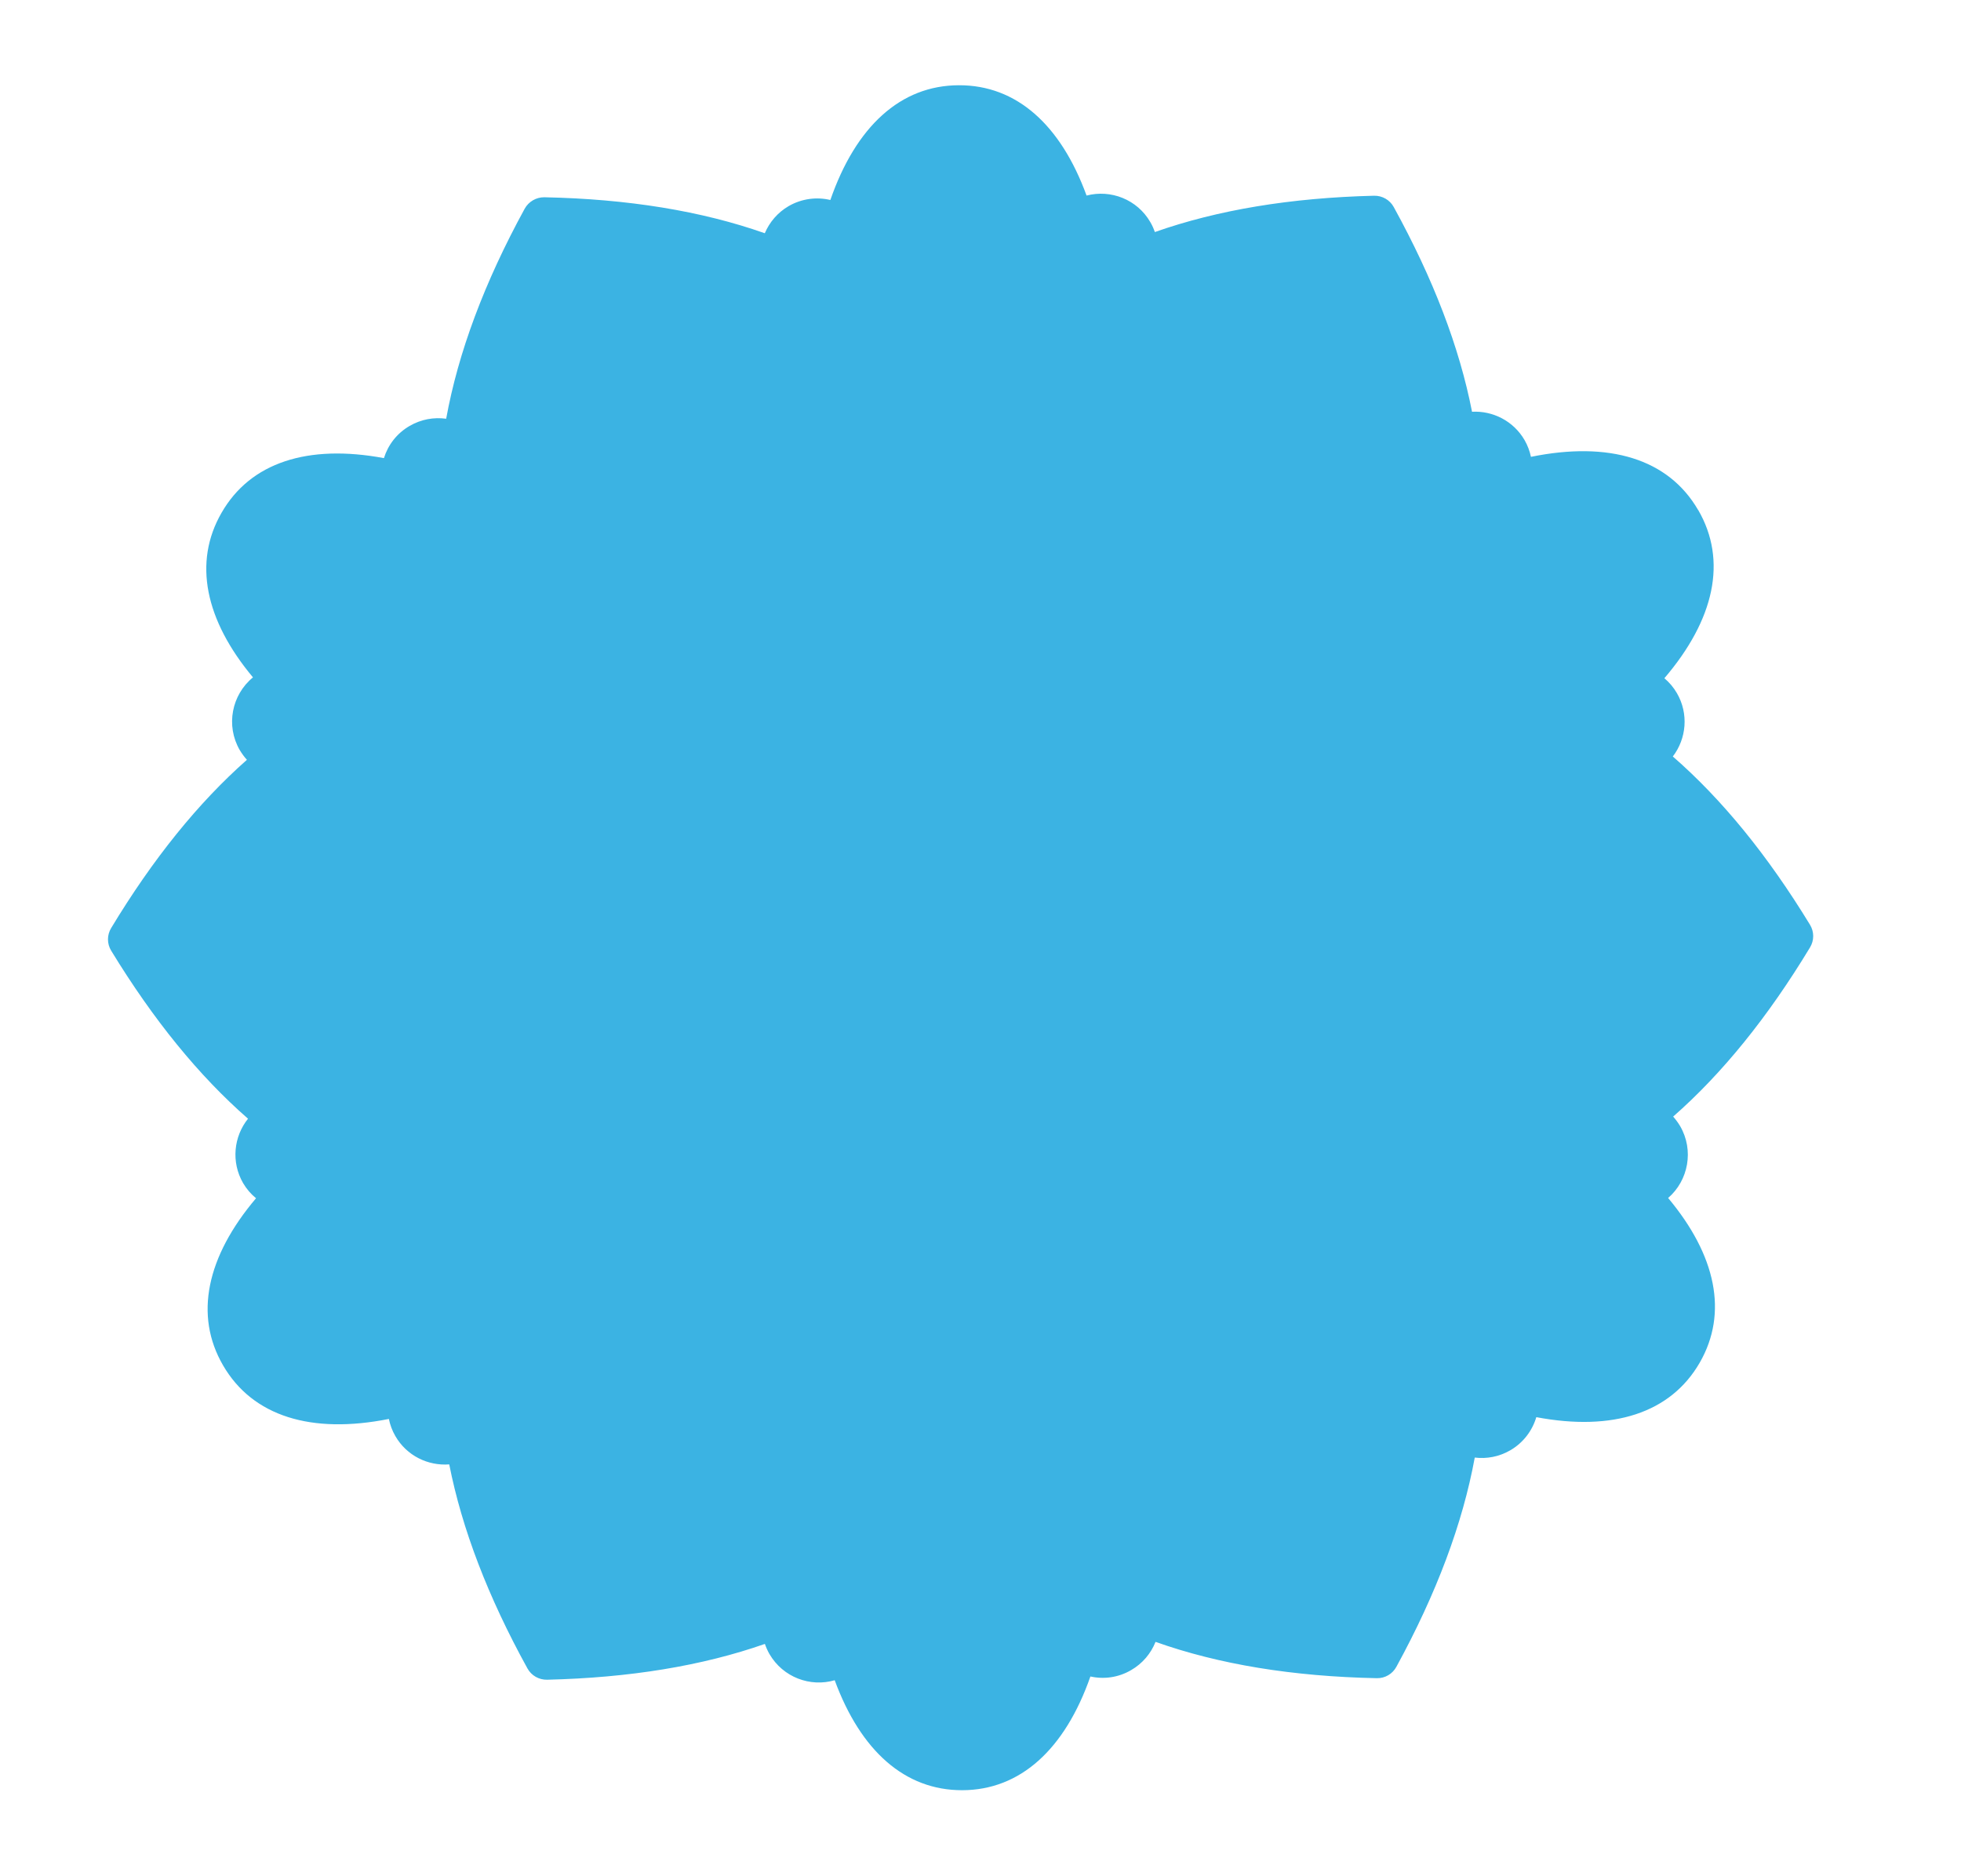
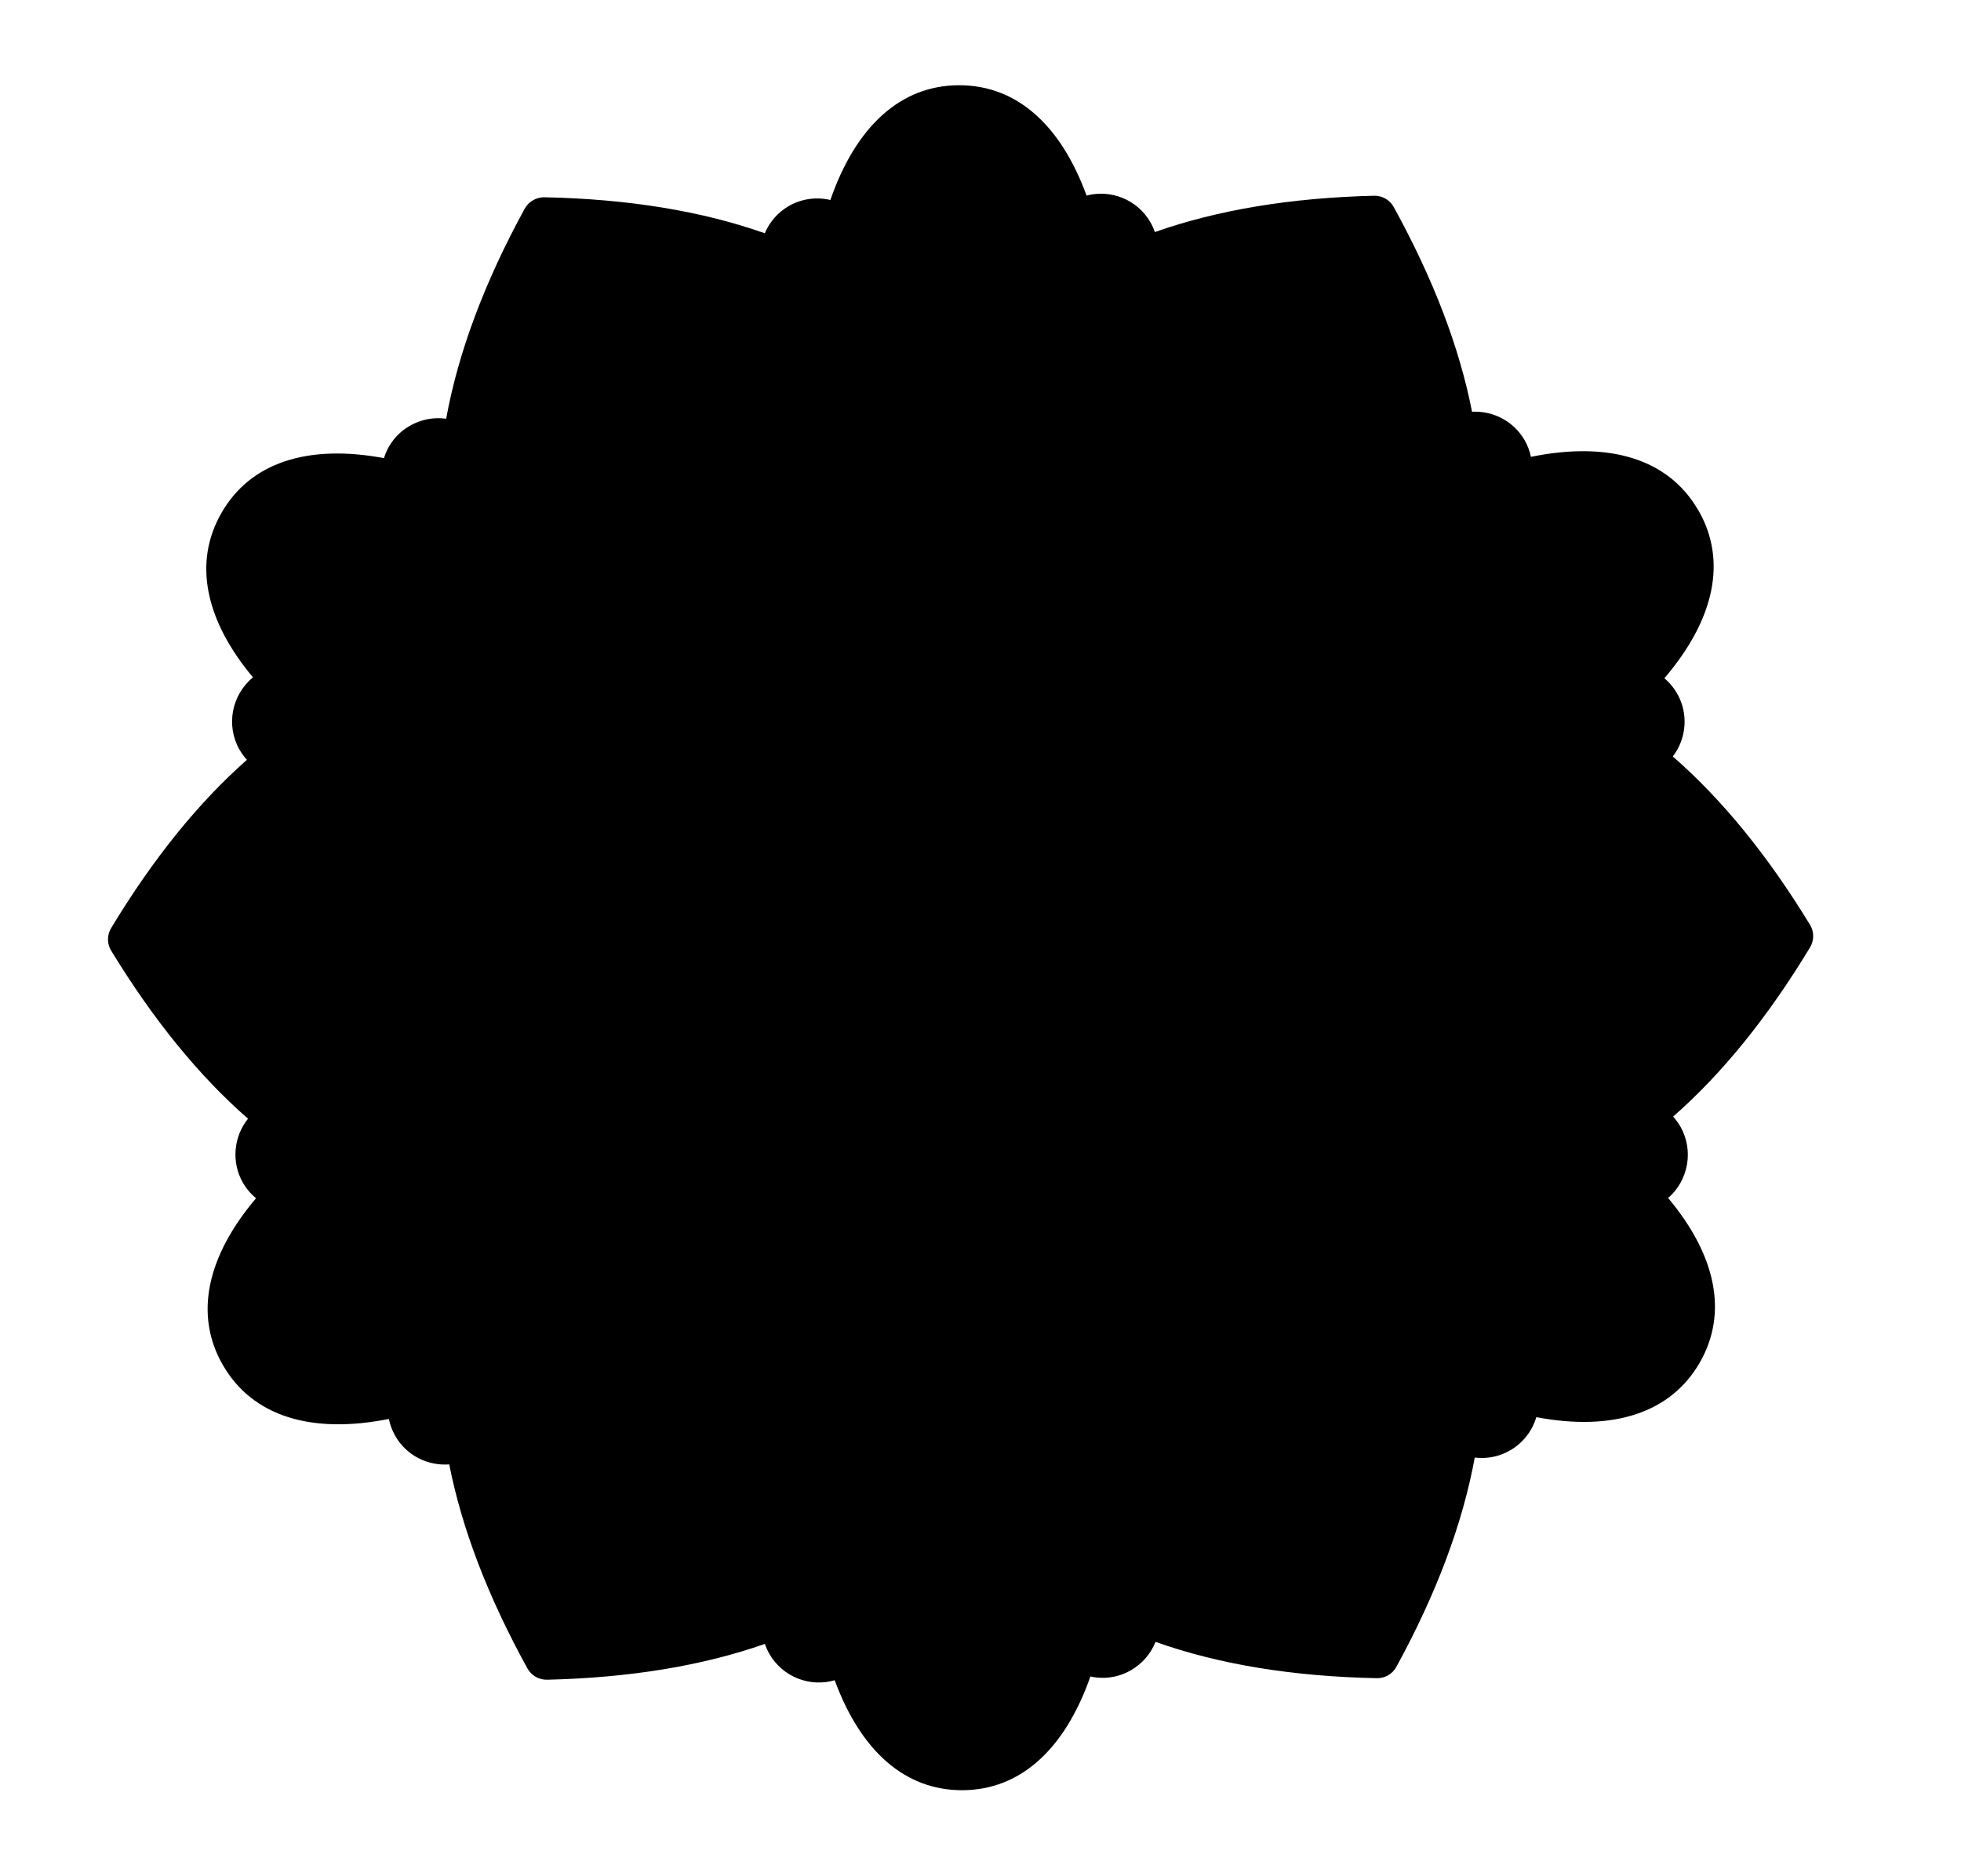
<svg xmlns="http://www.w3.org/2000/svg" data-v-32b368da="" width="23" height="22" viewBox="0 0 23 22" fill="none">
-   <path d="M6.267 10.5C5.99 10.5 5.767 10.724 5.767 11C5.767 11.276 5.99 11.5 6.267 11.5V10.5ZM15.62 11.354C15.815 11.158 15.815 10.842 15.62 10.646L12.438 7.464C12.243 7.269 11.926 7.269 11.731 7.464C11.536 7.66 11.536 7.976 11.731 8.172L14.559 11L11.731 13.828C11.536 14.024 11.536 14.34 11.731 14.536C11.926 14.731 12.243 14.731 12.438 14.536L15.62 11.354ZM6.267 11V11.5H15.267V11V10.5H6.267V11Z" fill="#231F20" />
-   <path d="M19.917 5.983C19.568 5.381 18.872 5.172 17.956 5.359C17.942 5.292 17.917 5.225 17.881 5.162C17.75 4.937 17.508 4.817 17.265 4.83C17.117 4.071 16.81 3.271 16.347 2.429C16.301 2.345 16.212 2.294 16.116 2.296C15.141 2.32 14.283 2.462 13.545 2.722C13.531 2.682 13.514 2.643 13.492 2.606C13.338 2.339 13.028 2.22 12.744 2.294C12.44 1.462 11.921 0.998 11.247 1C10.562 1.001 10.038 1.484 9.739 2.346C9.579 2.308 9.405 2.329 9.251 2.417C9.12 2.493 9.025 2.607 8.97 2.736C8.229 2.475 7.366 2.334 6.384 2.314C6.289 2.313 6.2 2.365 6.154 2.448C5.681 3.313 5.374 4.136 5.233 4.912C5.09 4.892 4.939 4.918 4.805 4.996C4.654 5.083 4.551 5.22 4.503 5.374C3.612 5.208 2.937 5.424 2.598 6.016C2.264 6.596 2.405 7.273 2.967 7.946C2.718 8.15 2.645 8.511 2.812 8.799C2.837 8.84 2.865 8.879 2.896 8.913C2.324 9.418 1.793 10.076 1.304 10.886C1.254 10.968 1.254 11.07 1.304 11.152C1.798 11.962 2.333 12.62 2.909 13.123C2.741 13.332 2.709 13.632 2.851 13.878C2.892 13.948 2.944 14.008 3.003 14.056C2.423 14.741 2.275 15.429 2.616 16.016C2.963 16.615 3.653 16.826 4.561 16.645C4.575 16.714 4.6 16.782 4.637 16.846C4.77 17.077 5.02 17.197 5.269 17.178C5.418 17.934 5.724 18.733 6.186 19.571C6.232 19.655 6.321 19.706 6.417 19.704C7.385 19.681 8.237 19.541 8.971 19.284C8.985 19.324 9.003 19.365 9.025 19.403C9.183 19.675 9.502 19.794 9.79 19.71C10.095 20.539 10.613 21.001 11.285 21C11.967 20.999 12.49 20.52 12.789 19.666C12.947 19.701 13.117 19.679 13.267 19.591C13.402 19.513 13.499 19.395 13.553 19.26C14.296 19.524 15.162 19.666 16.148 19.686C16.244 19.688 16.332 19.637 16.378 19.552C16.849 18.69 17.155 17.872 17.297 17.098C17.437 17.115 17.582 17.089 17.713 17.013C17.867 16.924 17.972 16.782 18.019 16.624C18.915 16.793 19.594 16.578 19.936 15.984C20.27 15.403 20.128 14.726 19.565 14.053C19.803 13.847 19.87 13.493 19.706 13.21C19.682 13.17 19.654 13.132 19.624 13.098C20.201 12.592 20.736 11.93 21.229 11.114C21.279 11.032 21.279 10.93 21.229 10.848C20.734 10.036 20.198 9.377 19.62 8.874C19.78 8.665 19.808 8.372 19.668 8.131C19.628 8.062 19.578 8.004 19.521 7.956C20.11 7.267 20.261 6.575 19.918 5.983H19.917Z" fill="#3BB3E3" />
+   <path d="M6.267 10.5C5.99 10.5 5.767 10.724 5.767 11C5.767 11.276 5.99 11.5 6.267 11.5V10.5ZM15.62 11.354C15.815 11.158 15.815 10.842 15.62 10.646L12.438 7.464C12.243 7.269 11.926 7.269 11.731 7.464C11.536 7.66 11.536 7.976 11.731 8.172L14.559 11L11.731 13.828C11.536 14.024 11.536 14.34 11.731 14.536C11.926 14.731 12.243 14.731 12.438 14.536L15.62 11.354ZM6.267 11V11.5H15.267V11V10.5H6.267V11Z" fill="#000" />
+   <path d="M19.917 5.983C19.568 5.381 18.872 5.172 17.956 5.359C17.942 5.292 17.917 5.225 17.881 5.162C17.75 4.937 17.508 4.817 17.265 4.83C17.117 4.071 16.81 3.271 16.347 2.429C16.301 2.345 16.212 2.294 16.116 2.296C15.141 2.32 14.283 2.462 13.545 2.722C13.531 2.682 13.514 2.643 13.492 2.606C13.338 2.339 13.028 2.22 12.744 2.294C12.44 1.462 11.921 0.998 11.247 1C10.562 1.001 10.038 1.484 9.739 2.346C9.579 2.308 9.405 2.329 9.251 2.417C9.12 2.493 9.025 2.607 8.97 2.736C8.229 2.475 7.366 2.334 6.384 2.314C6.289 2.313 6.2 2.365 6.154 2.448C5.681 3.313 5.374 4.136 5.233 4.912C5.09 4.892 4.939 4.918 4.805 4.996C4.654 5.083 4.551 5.22 4.503 5.374C3.612 5.208 2.937 5.424 2.598 6.016C2.264 6.596 2.405 7.273 2.967 7.946C2.718 8.15 2.645 8.511 2.812 8.799C2.837 8.84 2.865 8.879 2.896 8.913C2.324 9.418 1.793 10.076 1.304 10.886C1.254 10.968 1.254 11.07 1.304 11.152C1.798 11.962 2.333 12.62 2.909 13.123C2.741 13.332 2.709 13.632 2.851 13.878C2.892 13.948 2.944 14.008 3.003 14.056C2.423 14.741 2.275 15.429 2.616 16.016C2.963 16.615 3.653 16.826 4.561 16.645C4.575 16.714 4.6 16.782 4.637 16.846C4.77 17.077 5.02 17.197 5.269 17.178C5.418 17.934 5.724 18.733 6.186 19.571C6.232 19.655 6.321 19.706 6.417 19.704C7.385 19.681 8.237 19.541 8.971 19.284C8.985 19.324 9.003 19.365 9.025 19.403C9.183 19.675 9.502 19.794 9.79 19.71C10.095 20.539 10.613 21.001 11.285 21C11.967 20.999 12.49 20.52 12.789 19.666C12.947 19.701 13.117 19.679 13.267 19.591C13.402 19.513 13.499 19.395 13.553 19.26C14.296 19.524 15.162 19.666 16.148 19.686C16.244 19.688 16.332 19.637 16.378 19.552C16.849 18.69 17.155 17.872 17.297 17.098C17.437 17.115 17.582 17.089 17.713 17.013C17.867 16.924 17.972 16.782 18.019 16.624C18.915 16.793 19.594 16.578 19.936 15.984C20.27 15.403 20.128 14.726 19.565 14.053C19.803 13.847 19.87 13.493 19.706 13.21C19.682 13.17 19.654 13.132 19.624 13.098C20.201 12.592 20.736 11.93 21.229 11.114C21.279 11.032 21.279 10.93 21.229 10.848C20.734 10.036 20.198 9.377 19.62 8.874C19.78 8.665 19.808 8.372 19.668 8.131C19.628 8.062 19.578 8.004 19.521 7.956C20.11 7.267 20.261 6.575 19.918 5.983H19.917Z" fill="#000" />
</svg>
